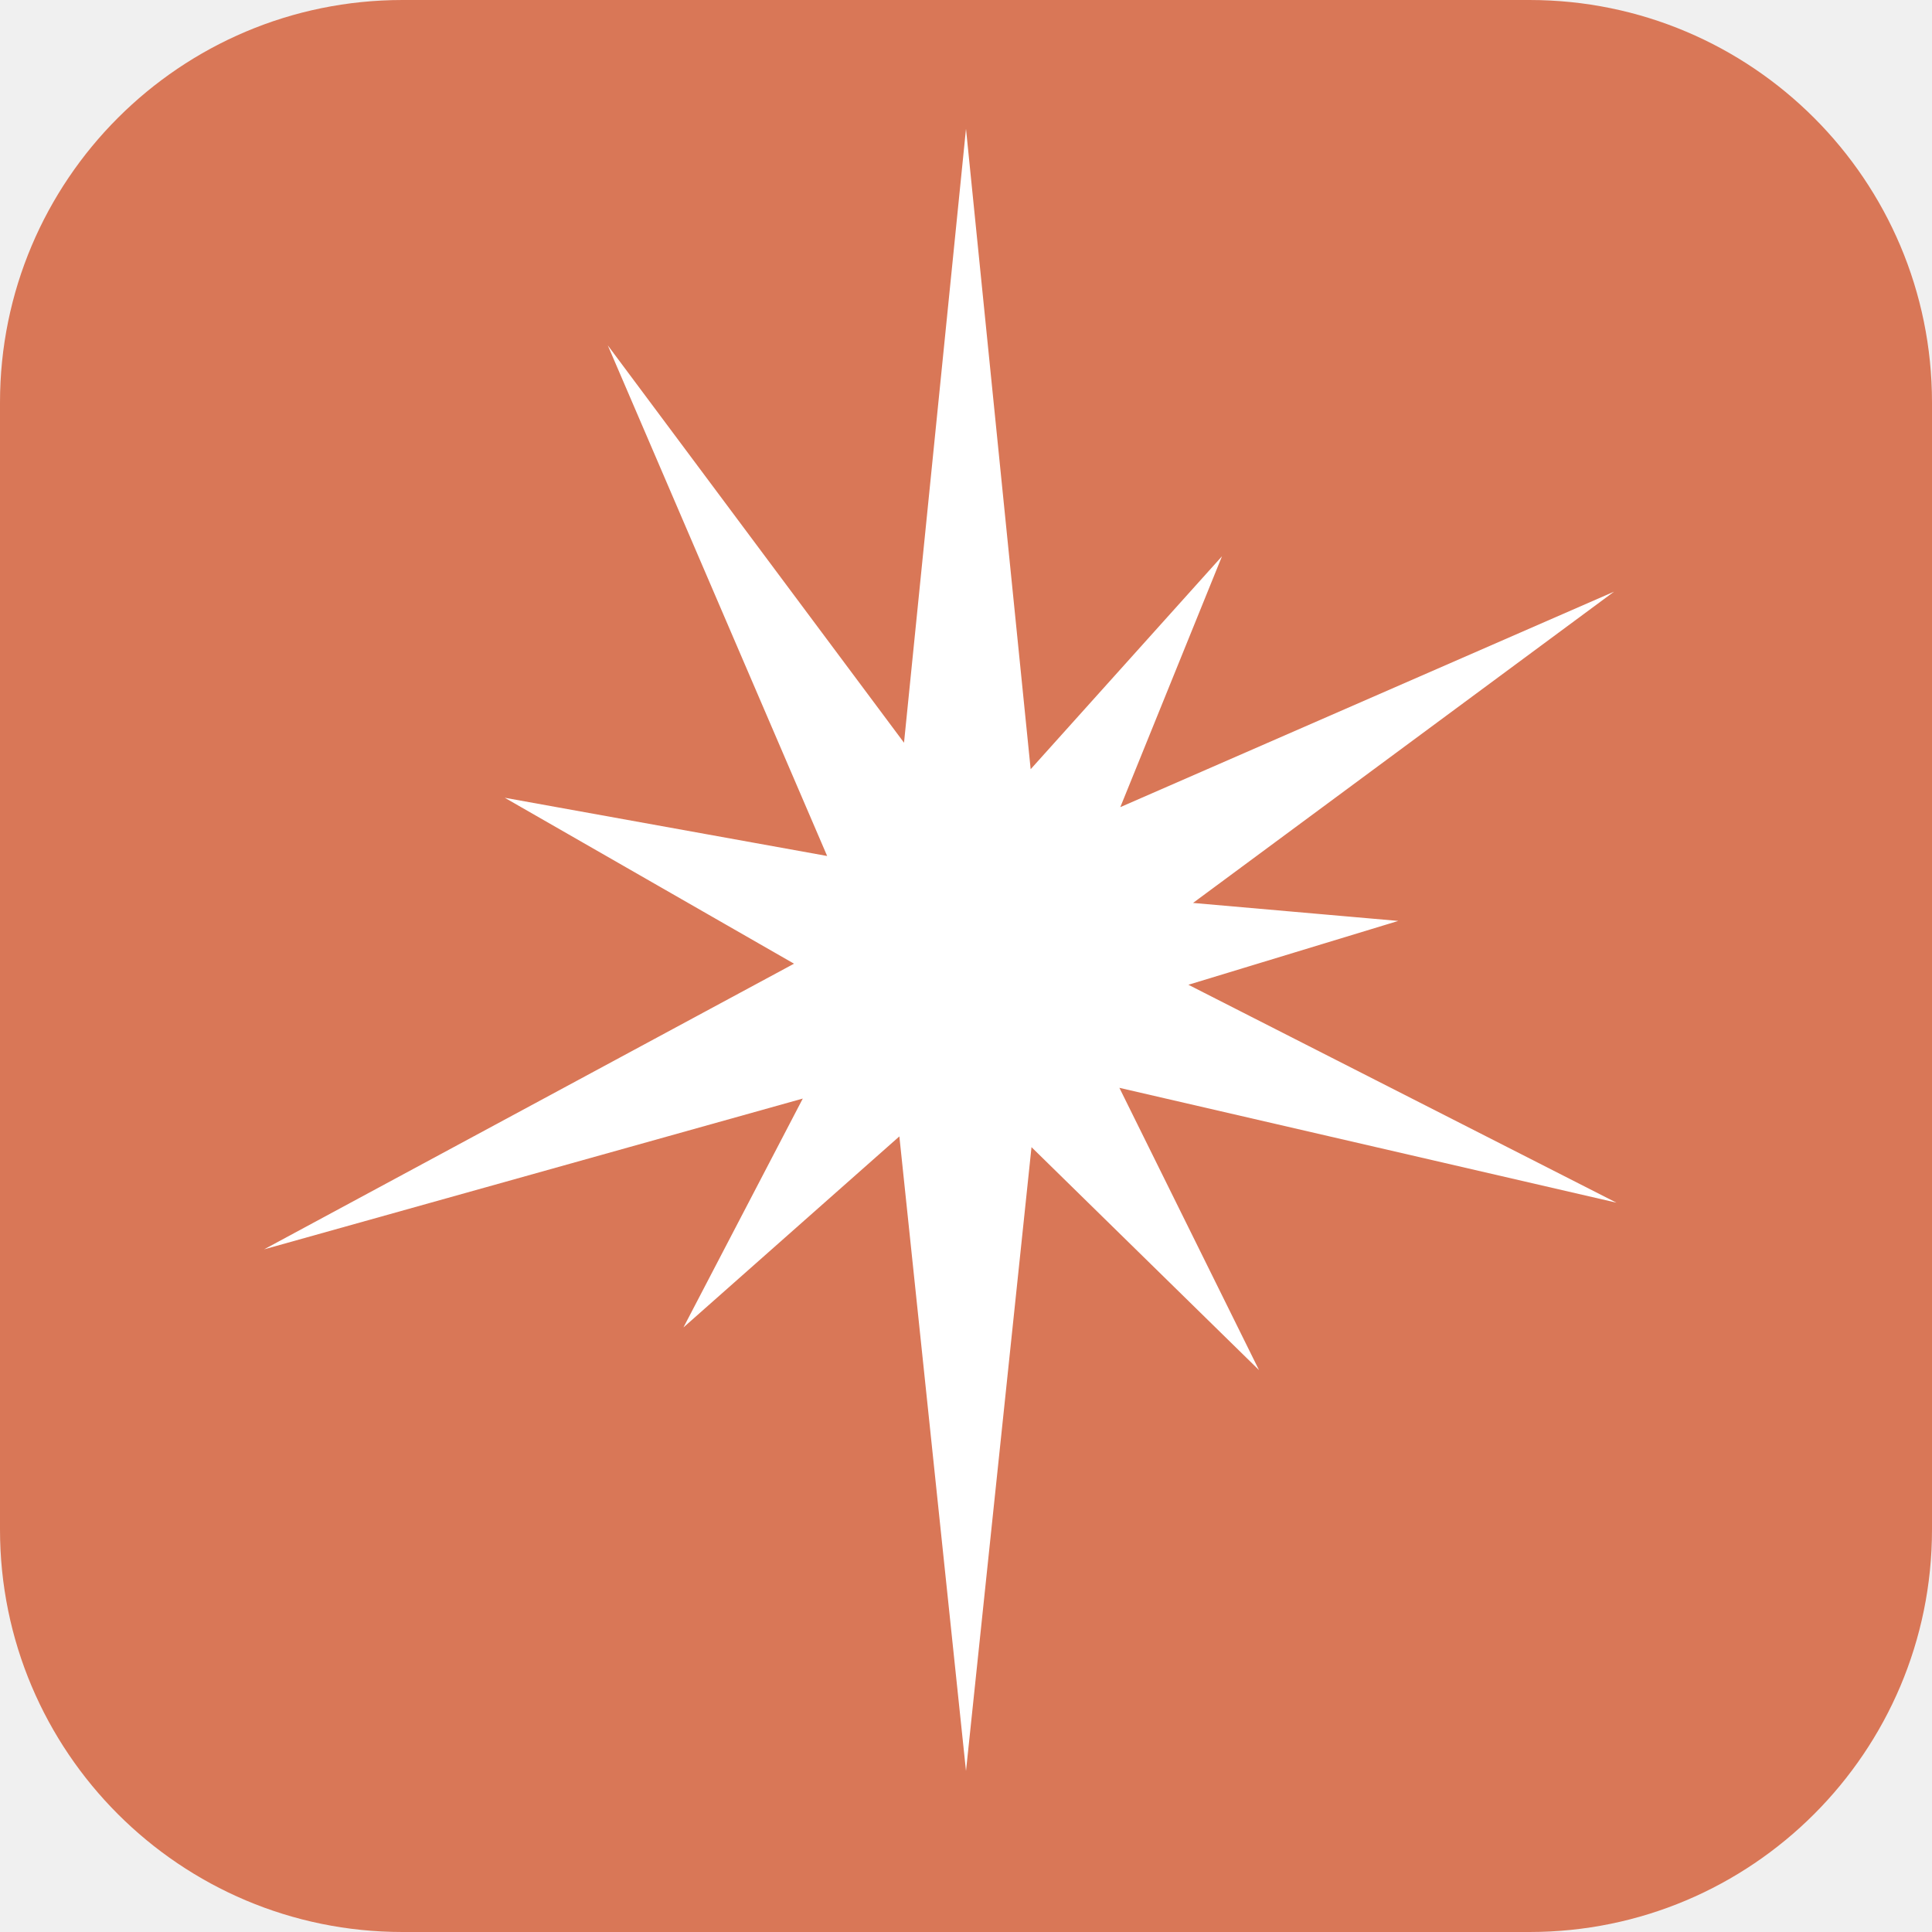
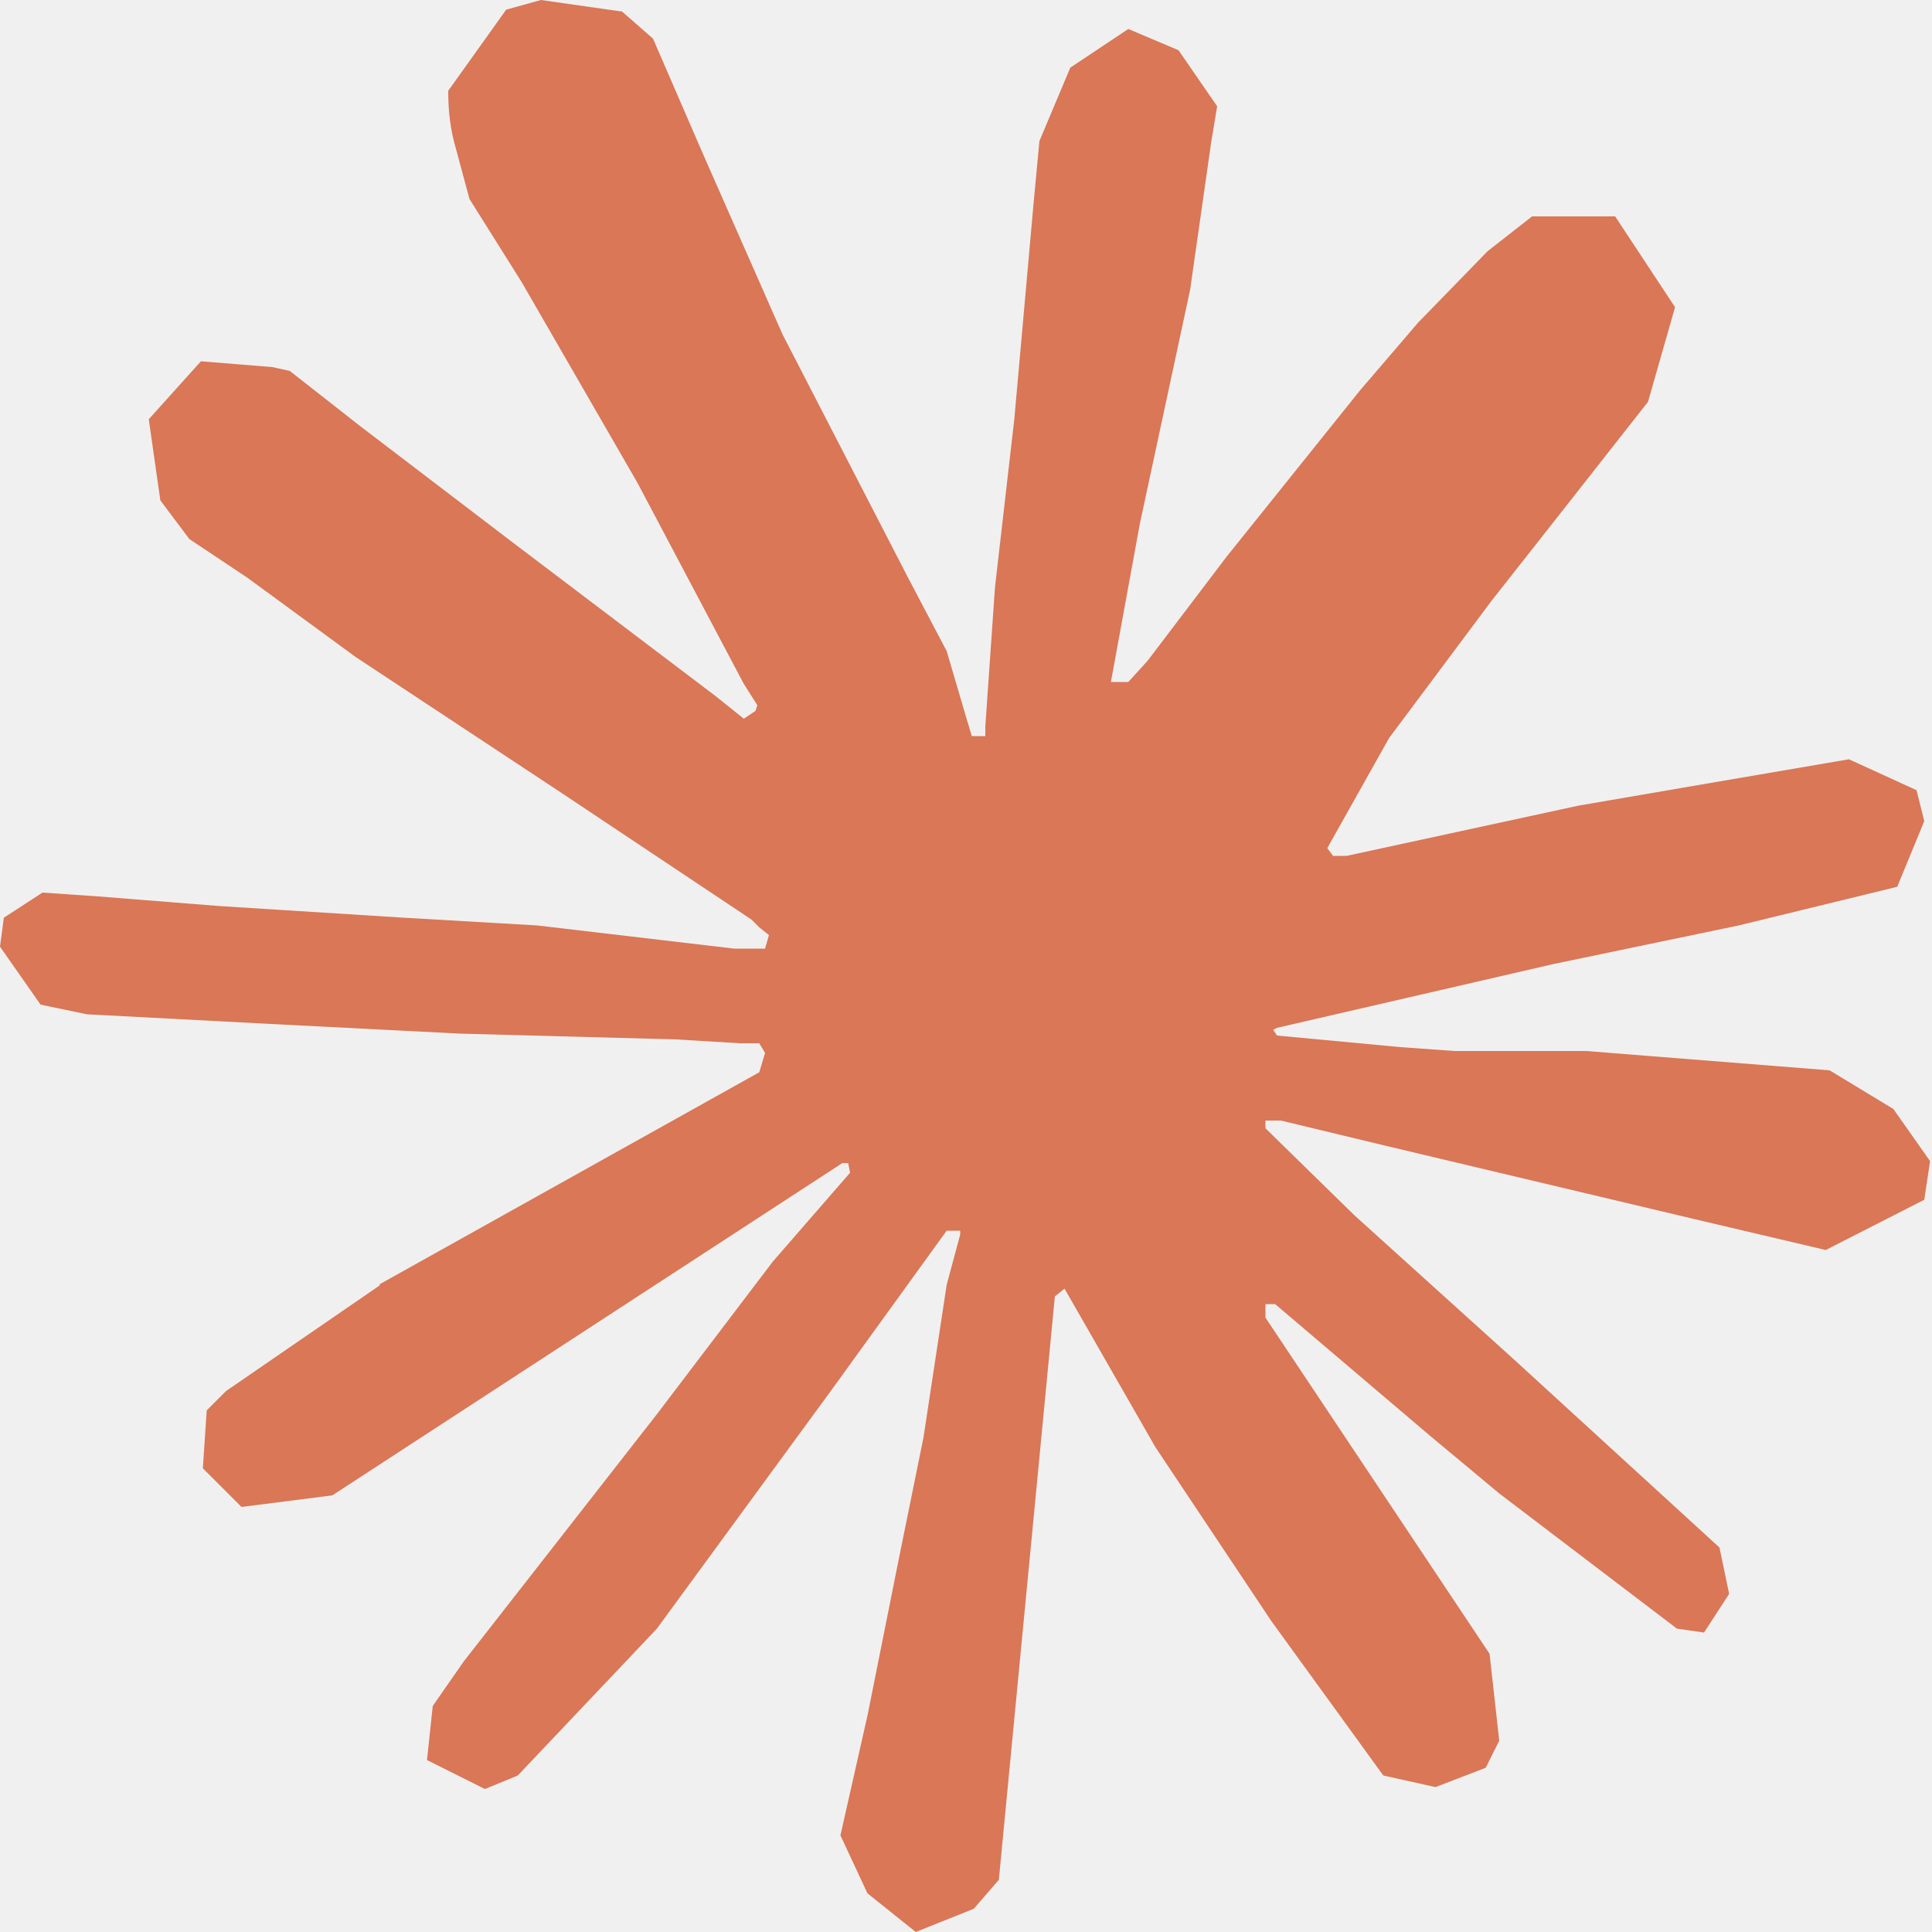
- <svg xmlns="http://www.w3.org/2000/svg" height="1em" style="flex:none;line-height:1" viewBox="0 0 24 24" width="1em">
-   <rect width="24" height="24" rx="5" fill="#D97757" />
-   <g fill="#fff">
-     <circle cx="12" cy="12" r="1.55" />
-     <path d="M13.05 12L12 1.6L10.95 12ZM12.89 12.56L15.18 6.91L11.11 11.44ZM12.53 12.91L20.05 7.35L11.48 11.09ZM12.11 13.04L17.37 11.44L11.89 10.96ZM11.64 12.99L20.08 14.94L12.36 11.01ZM11.15 12.62L15.64 17.02L12.85 11.38ZM10.95 12L12 22L13.05 12ZM11.17 11.35L8.49 16.49L12.83 12.65ZM11.61 11.03L3.28 15.52L12.39 12.97ZM12.36 11.01L6.27 9.91L11.64 12.99ZM12.91 11.48L7.55 4.29L11.09 12.53Z" />
-   </g>
+ <svg xmlns="http://www.w3.org/2000/svg" viewBox="0 0 100 100" class="w-full" fill="hsl(14.8, 63.1%, 59.6%)">
+   <path d="m19.6 66.5 19.7-11 .3-1-.3-.5h-1l-3.3-.2-11.2-.3L14 53l-9.5-.5-2.4-.5L0 49l.2-1.5 2-1.3 2.9.2 6.3.5 9.5.6 6.9.4L38 49.1h1.6l.2-.7-.5-.4-.4-.4L29 41l-10.6-7-5.6-4.1-3-2-1.5-2-.6-4.2 2.7-3 3.7.3.9.2 3.7 2.9 8 6.1L37 36l1.5 1.2.6-.4.1-.3-.7-1.1L33 25l-6-10.4-2.7-4.3-.7-2.6c-.3-1-.4-2-.4-3l3-4.2L28 0l4.2.6L33.8 2l2.6 6 4.1 9.3L47 29.9l2 3.8 1 3.4.3 1h.7v-.5l.5-7.2 1-8.7 1-11.2.3-3.2 1.6-3.8 3-2L61 2.6l2 2.9-.3 1.8-1.1 7.7L59 27.1l-1.5 8.2h.9l1-1.1 4.1-5.4 6.9-8.6 3-3.5L77 13l2.3-1.8h4.3l3.1 4.7-1.4 4.9-4.4 5.6-3.7 4.7-5.3 7.1-3.2 5.7.3.4h.7l12-2.6 6.4-1.1 7.6-1.3 3.5 1.6.4 1.6-1.4 3.4-8.2 2-9.6 2-14.3 3.3-.2.1.2.3 6.4.6 2.8.2h6.8l12.6 1 3.3 2 1.9 2.7-.3 2-5.1 2.6-6.8-1.6-16-3.8-5.4-1.3h-.8v.4l4.6 4.5 8.3 7.5L89 80.1l.5 2.4-1.3 2-1.4-.2-9.2-7-3.6-3-8-6.8h-.5v.7l1.8 2.7 9.8 14.7.5 4.5-.7 1.4-2.6 1-2.7-.6-5.8-8-6-9-4.7-8.2-.5.4-2.9 30.2-1.3 1.5-3 1.2-2.5-2-1.4-3 1.4-6.2 1.6-8 1.3-6.4 1.2-7.9.7-2.6v-.2H49L43 72l-9 12.3-7.2 7.6-1.7.7-3-1.5.3-2.8L24 86l10-12.8 6-7.9 4-4.6-.1-.5h-.3L17.2 77.4l-4.7.6-2-2 .2-3 1-1 8-5.5Z" />
</svg>
